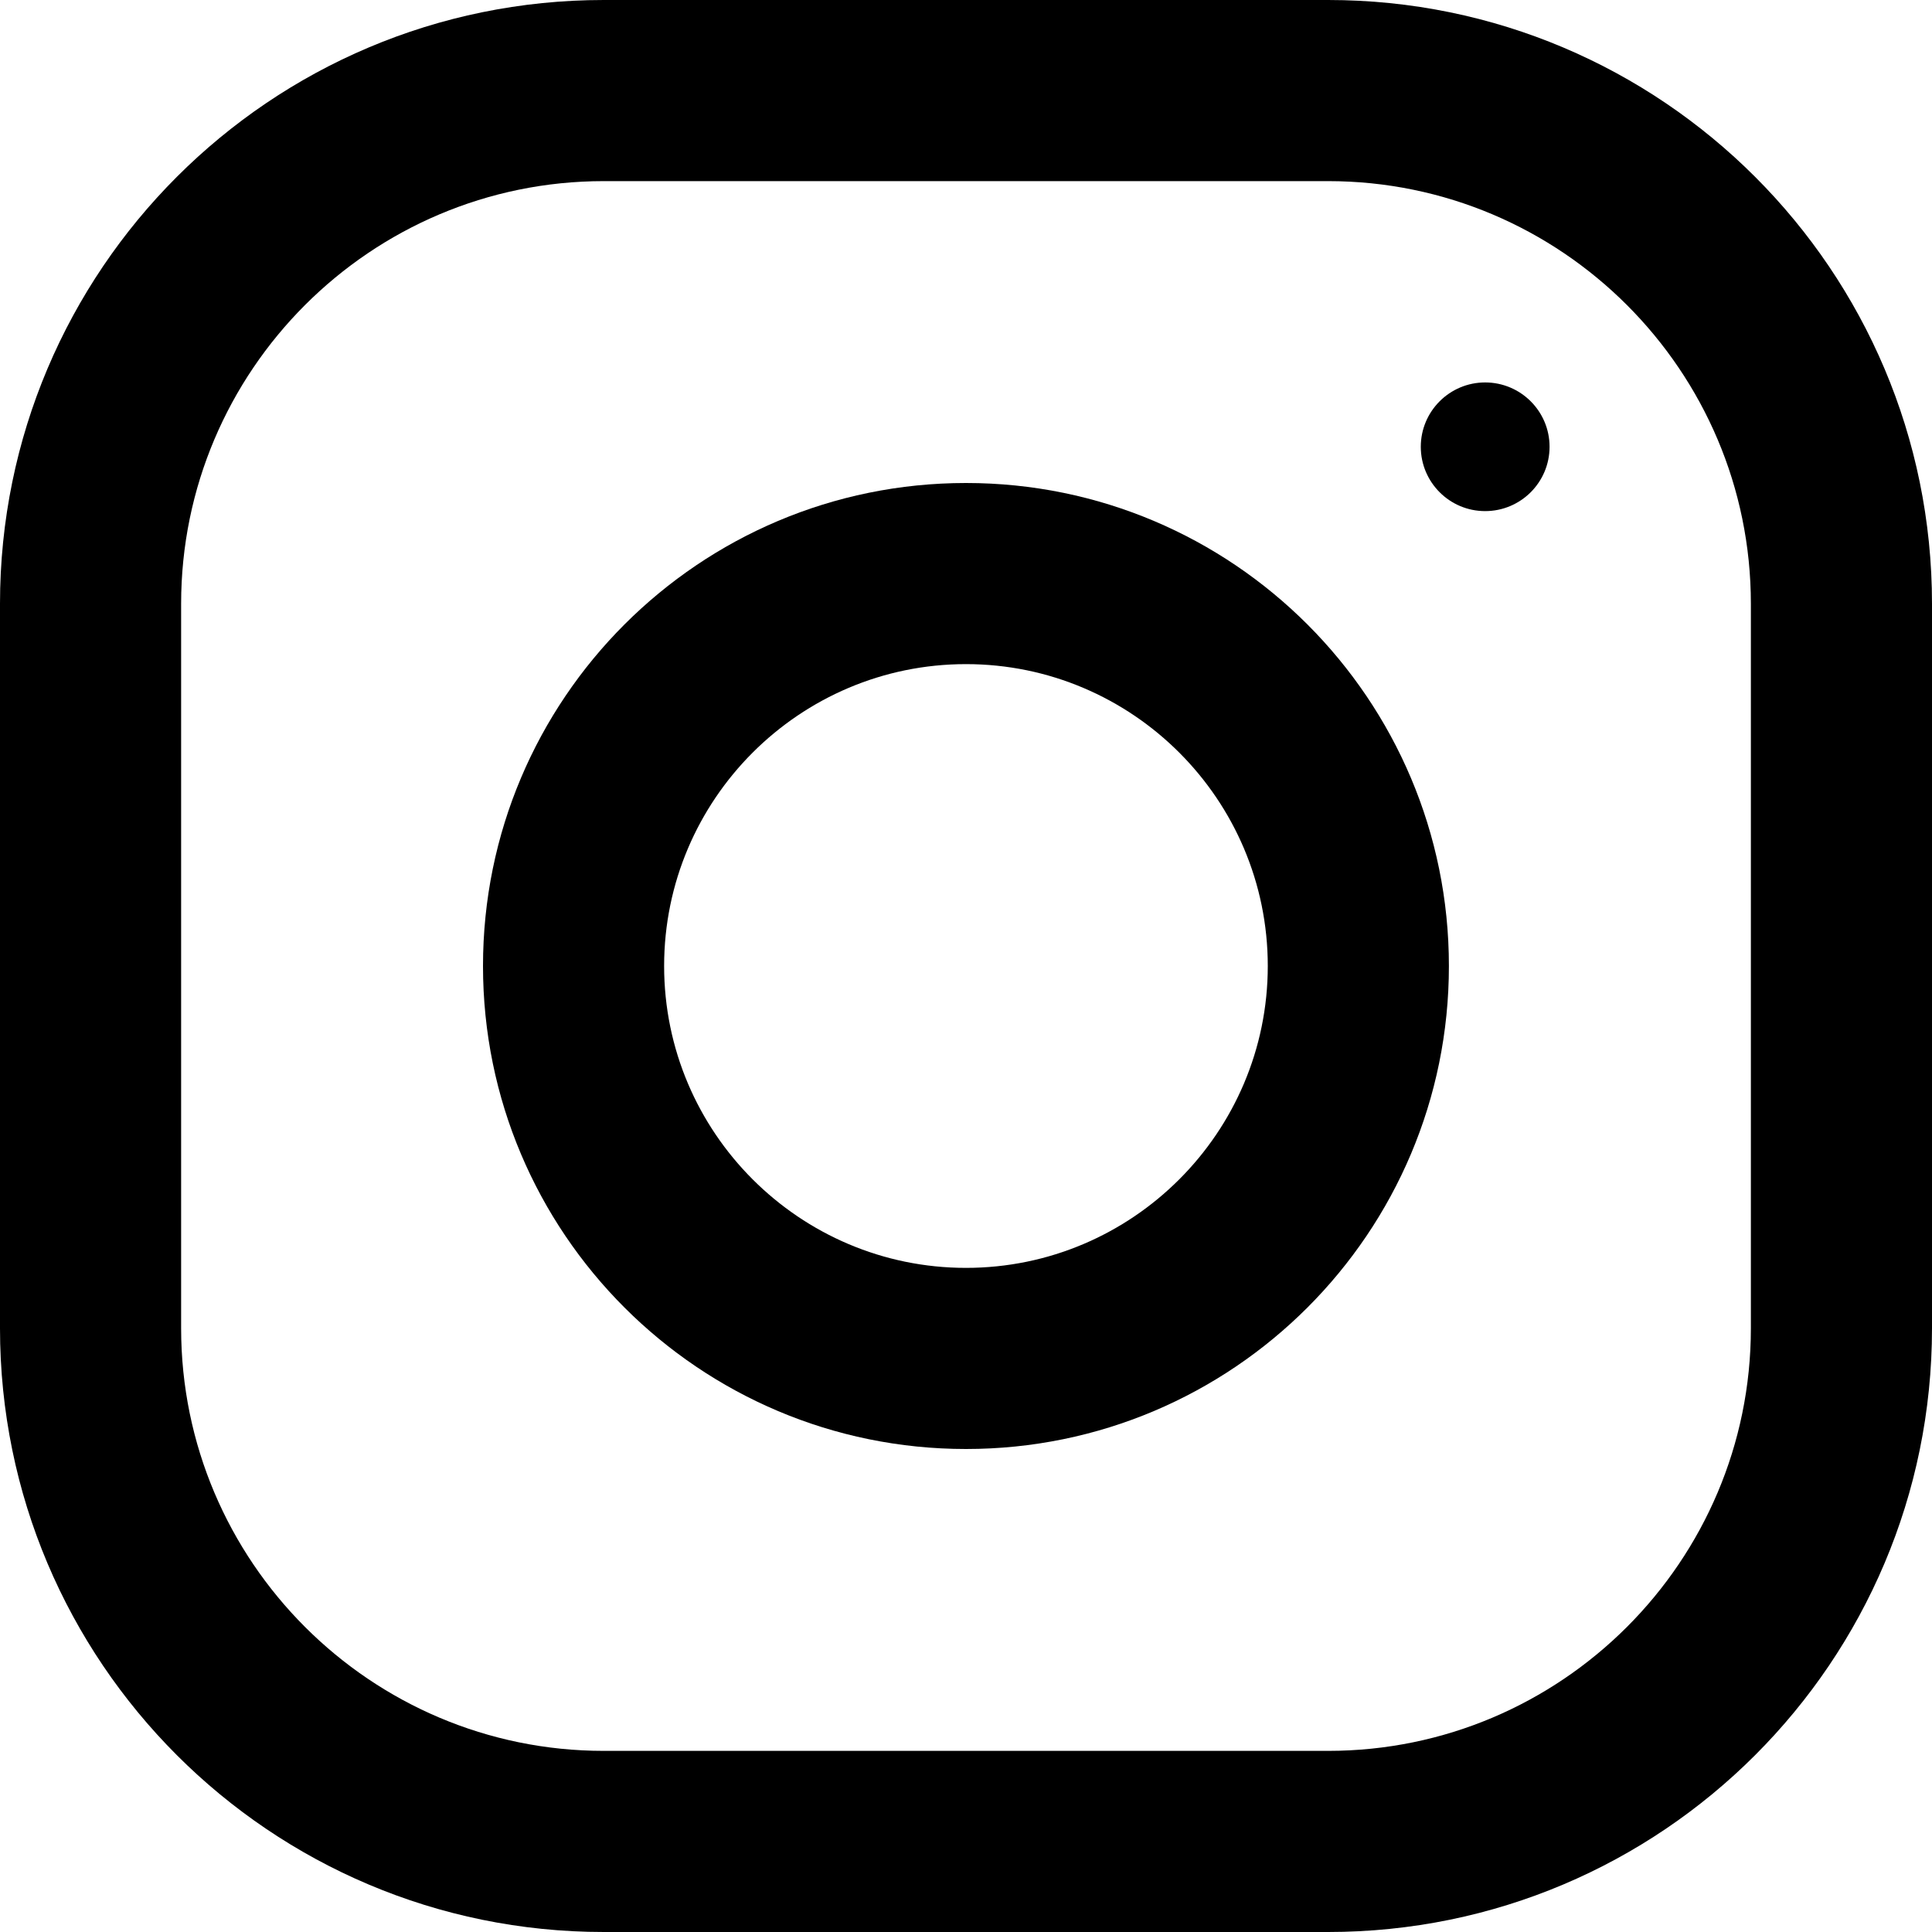
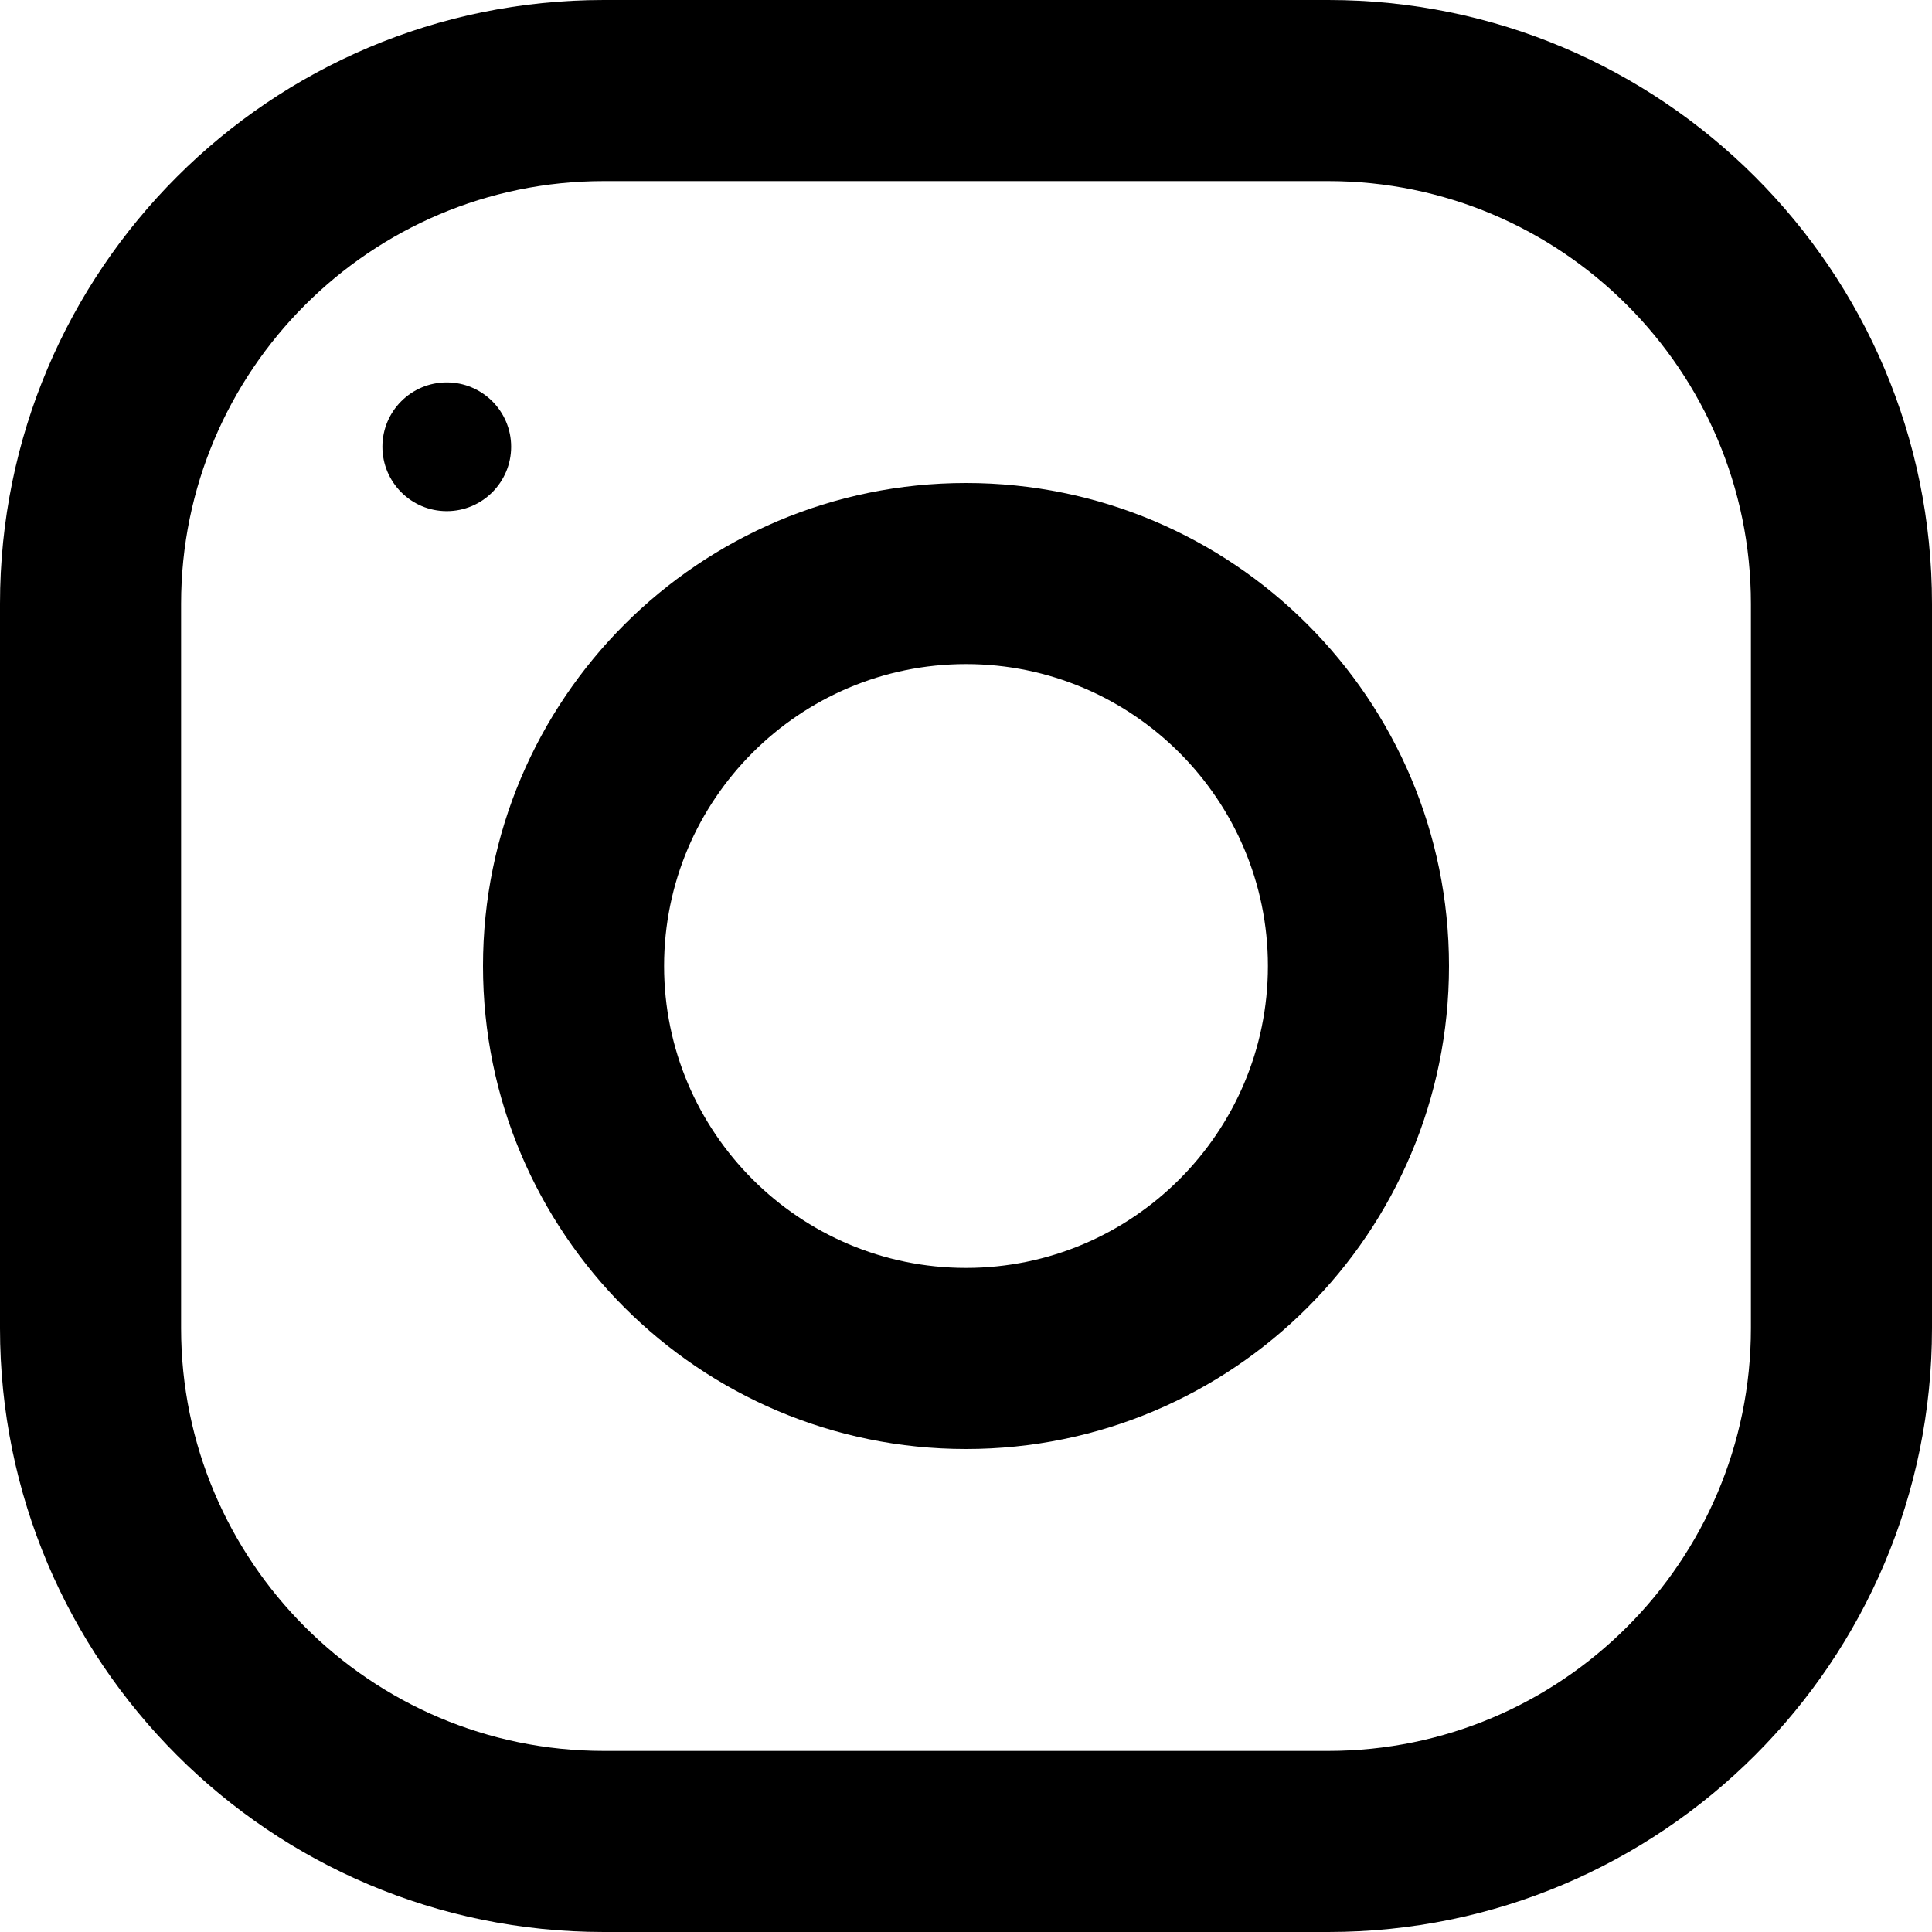
- <svg xmlns="http://www.w3.org/2000/svg" width="20" height="20" viewBox="0 0 20 20" fill="none">
-   <path d="M13.749 0L6.25 0C2.798 0 -0 2.799 -0 6.25L-0 13.75C-0 17.201 2.798 20 6.25 20L13.749 20C17.201 20 20 17.201 20 13.75L20 6.25C20 2.799 17.201 0 13.749 0ZM18.125 13.75C18.125 16.163 16.162 18.125 13.749 18.125L6.25 18.125C3.837 18.125 1.875 16.163 1.875 13.75L1.875 6.25C1.875 3.837 3.837 1.875 6.25 1.875L13.749 1.875C16.162 1.875 18.125 3.837 18.125 6.25L18.125 13.75Z" fill="black" />
-   <path d="M10 5C7.238 5 5 7.239 5 10C5 12.761 7.238 15 10 15C12.761 15 14.999 12.761 14.999 10C14.999 7.239 12.761 5 10 5ZM10 13.125C8.277 13.125 6.875 11.723 6.875 10C6.875 8.276 8.277 6.875 10 6.875C11.722 6.875 13.124 8.276 13.124 10C13.124 11.723 11.722 13.125 10 13.125Z" fill="black" />
-   <path d="M15.374 5.291C15.742 5.291 16.041 4.993 16.041 4.625C16.041 4.257 15.742 3.959 15.374 3.959C15.007 3.959 14.708 4.257 14.708 4.625C14.708 4.993 15.007 5.291 15.374 5.291Z" fill="black" />
+ <svg xmlns="http://www.w3.org/2000/svg" width="30" height="30" viewBox="0 0 30 30" fill="none">
+   <path d="M-9.01547e-07 9.375L-4.09794e-07 20.625C-1.83506e-07 25.802 4.198 30 9.375 30L20.625 30C25.802 30 30 25.802 30 20.625L30 9.375C30 4.198 25.802 7.79513e-07 20.625 1.0058e-06L9.375 1.49755e-06C4.198 1.72384e-06 -1.12784e-06 4.198 -9.01547e-07 9.375ZM20.625 2.812C24.244 2.812 27.188 5.756 27.188 9.375L27.188 20.625C27.188 24.244 24.244 27.188 20.625 27.188L9.375 27.188C5.756 27.188 2.812 24.244 2.812 20.625L2.812 9.375C2.812 5.756 5.756 2.812 9.375 2.812L20.625 2.812Z" fill="black" />
+   <path d="M7.5 15C7.5 19.142 10.858 22.5 15 22.5C19.142 22.5 22.5 19.142 22.5 15C22.5 10.858 19.142 7.5 15 7.5C10.858 7.5 7.5 10.858 7.5 15ZM19.688 15C19.688 17.584 17.584 19.688 15 19.688C12.414 19.688 10.312 17.584 10.312 15C10.312 12.416 12.414 10.312 15 10.312C17.584 10.312 19.688 12.416 19.688 15Z" fill="black" />
+   <path d="M7.937 6.937C7.937 6.385 7.489 5.938 6.937 5.938C6.386 5.938 5.938 6.385 5.938 6.937C5.938 7.489 6.386 7.937 6.937 7.937C7.489 7.937 7.937 7.489 7.937 6.937Z" fill="black" />
</svg>
